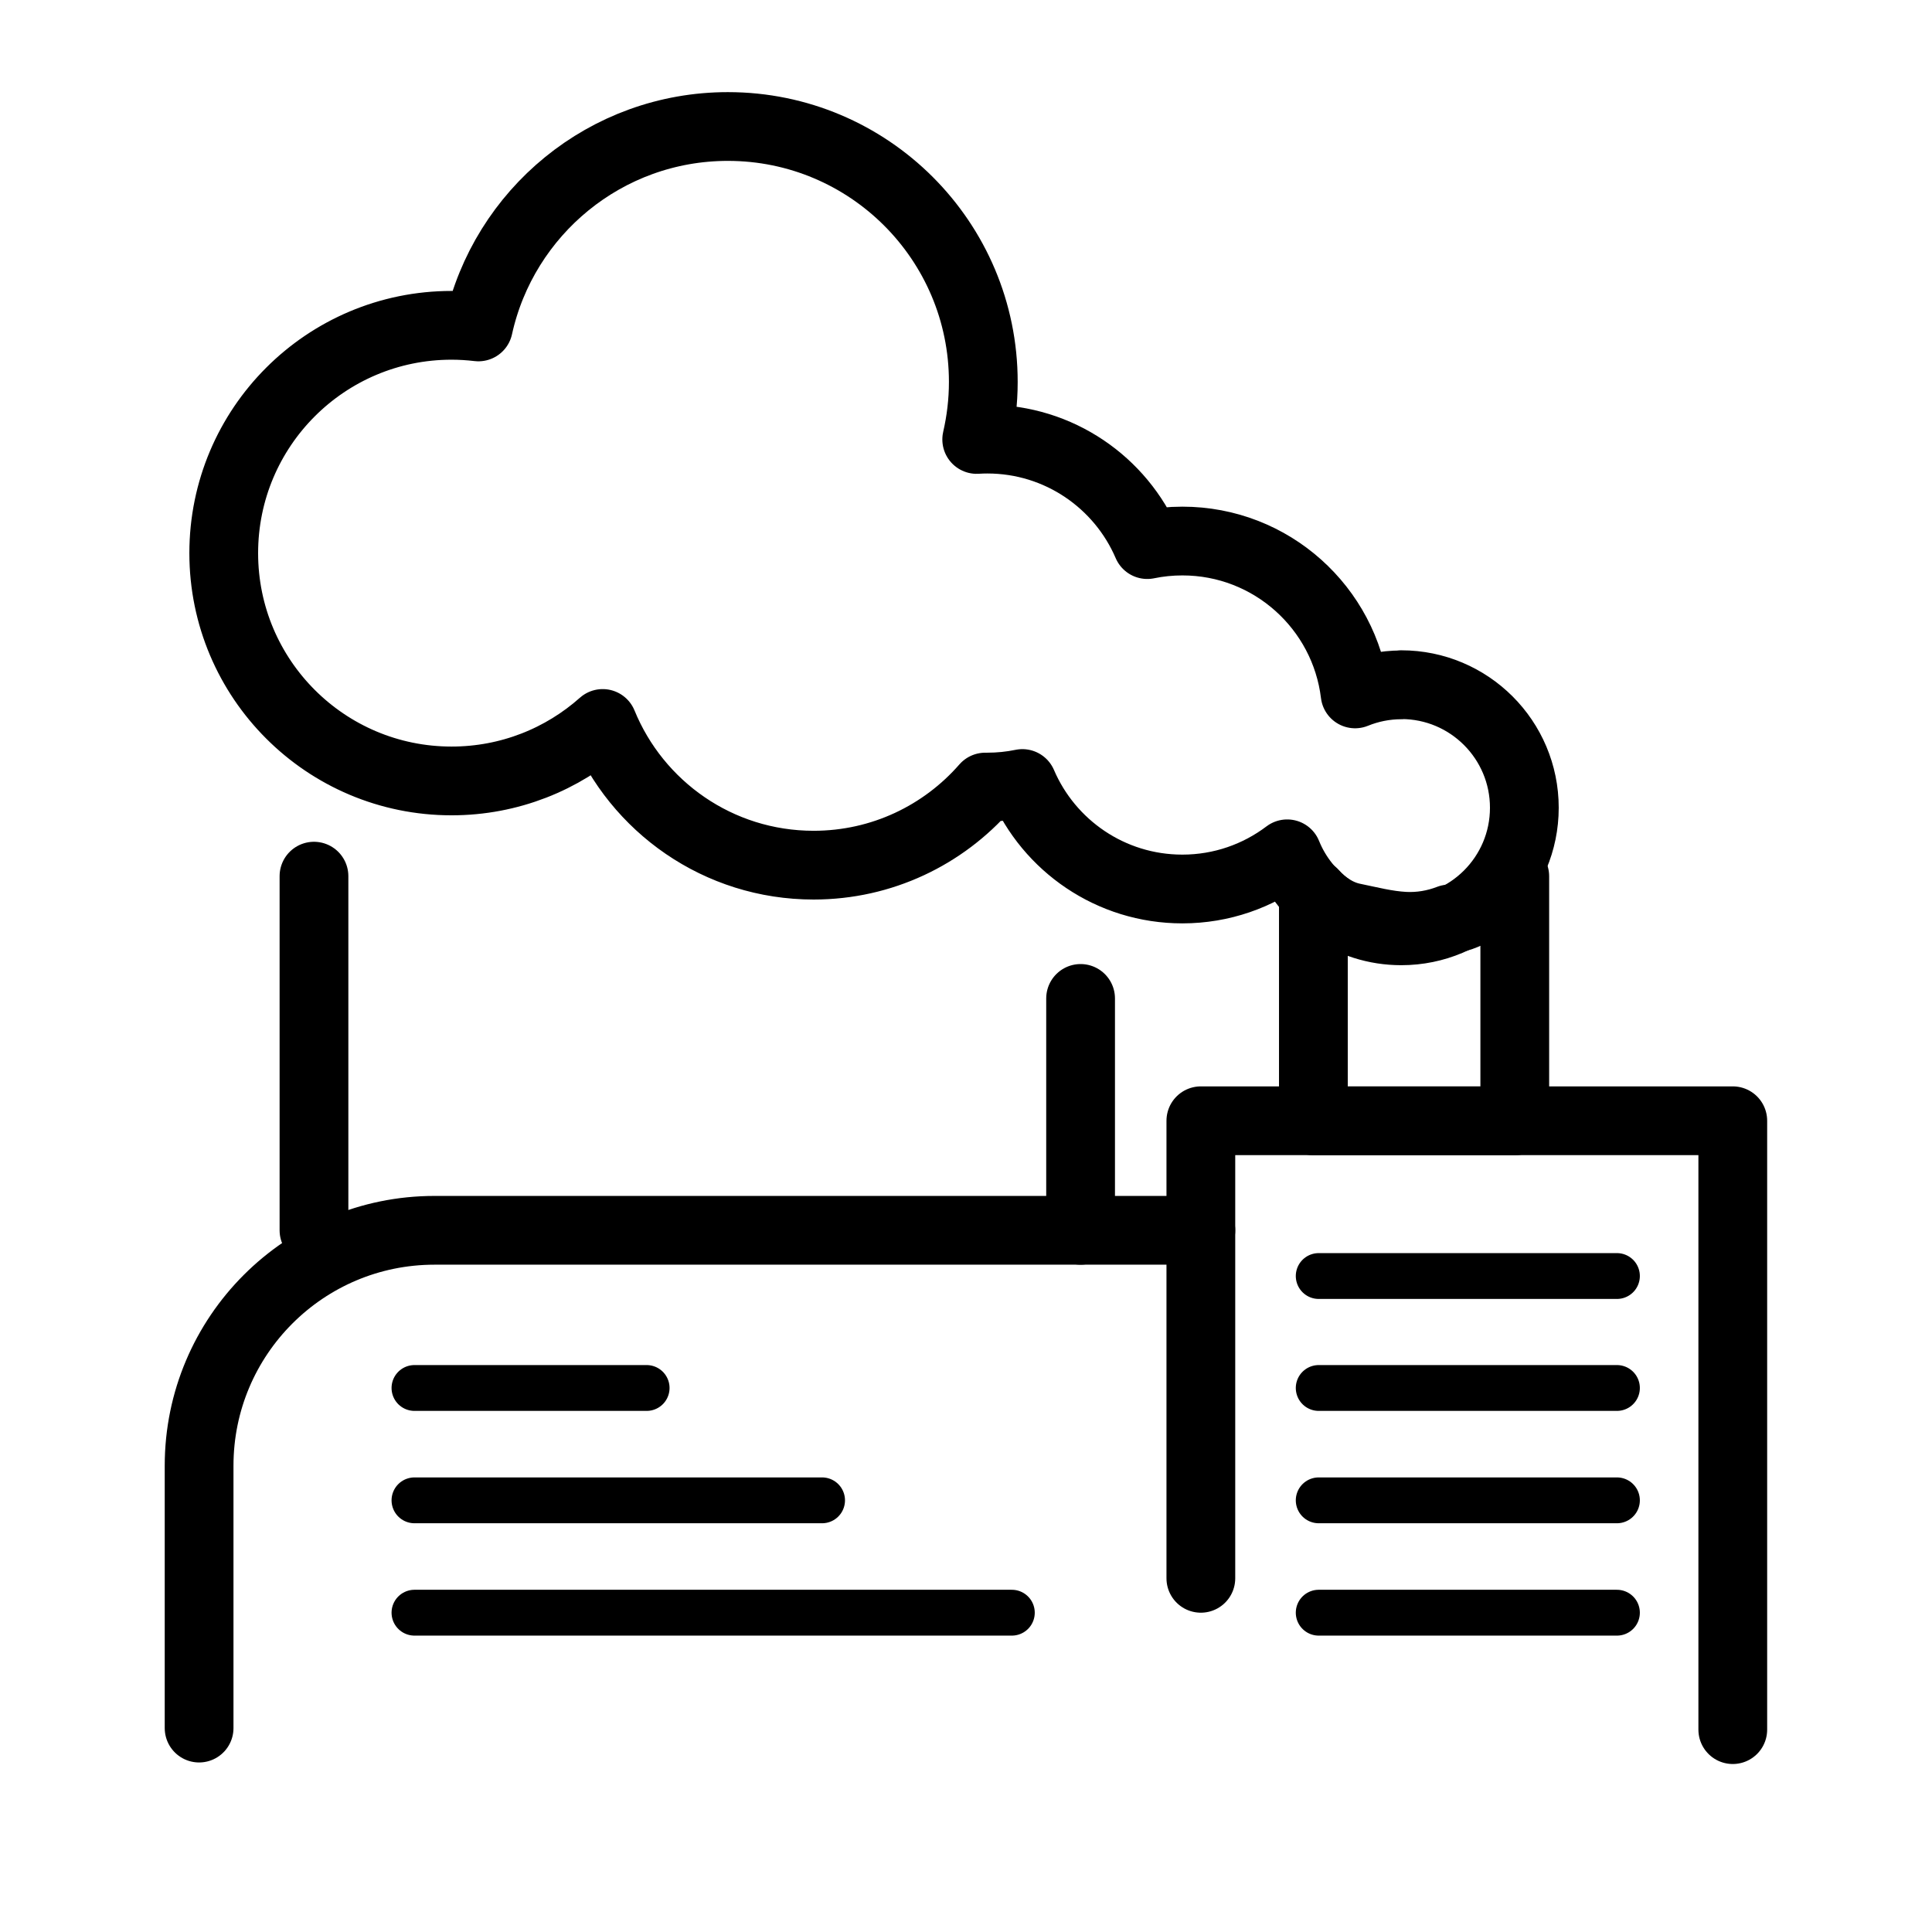
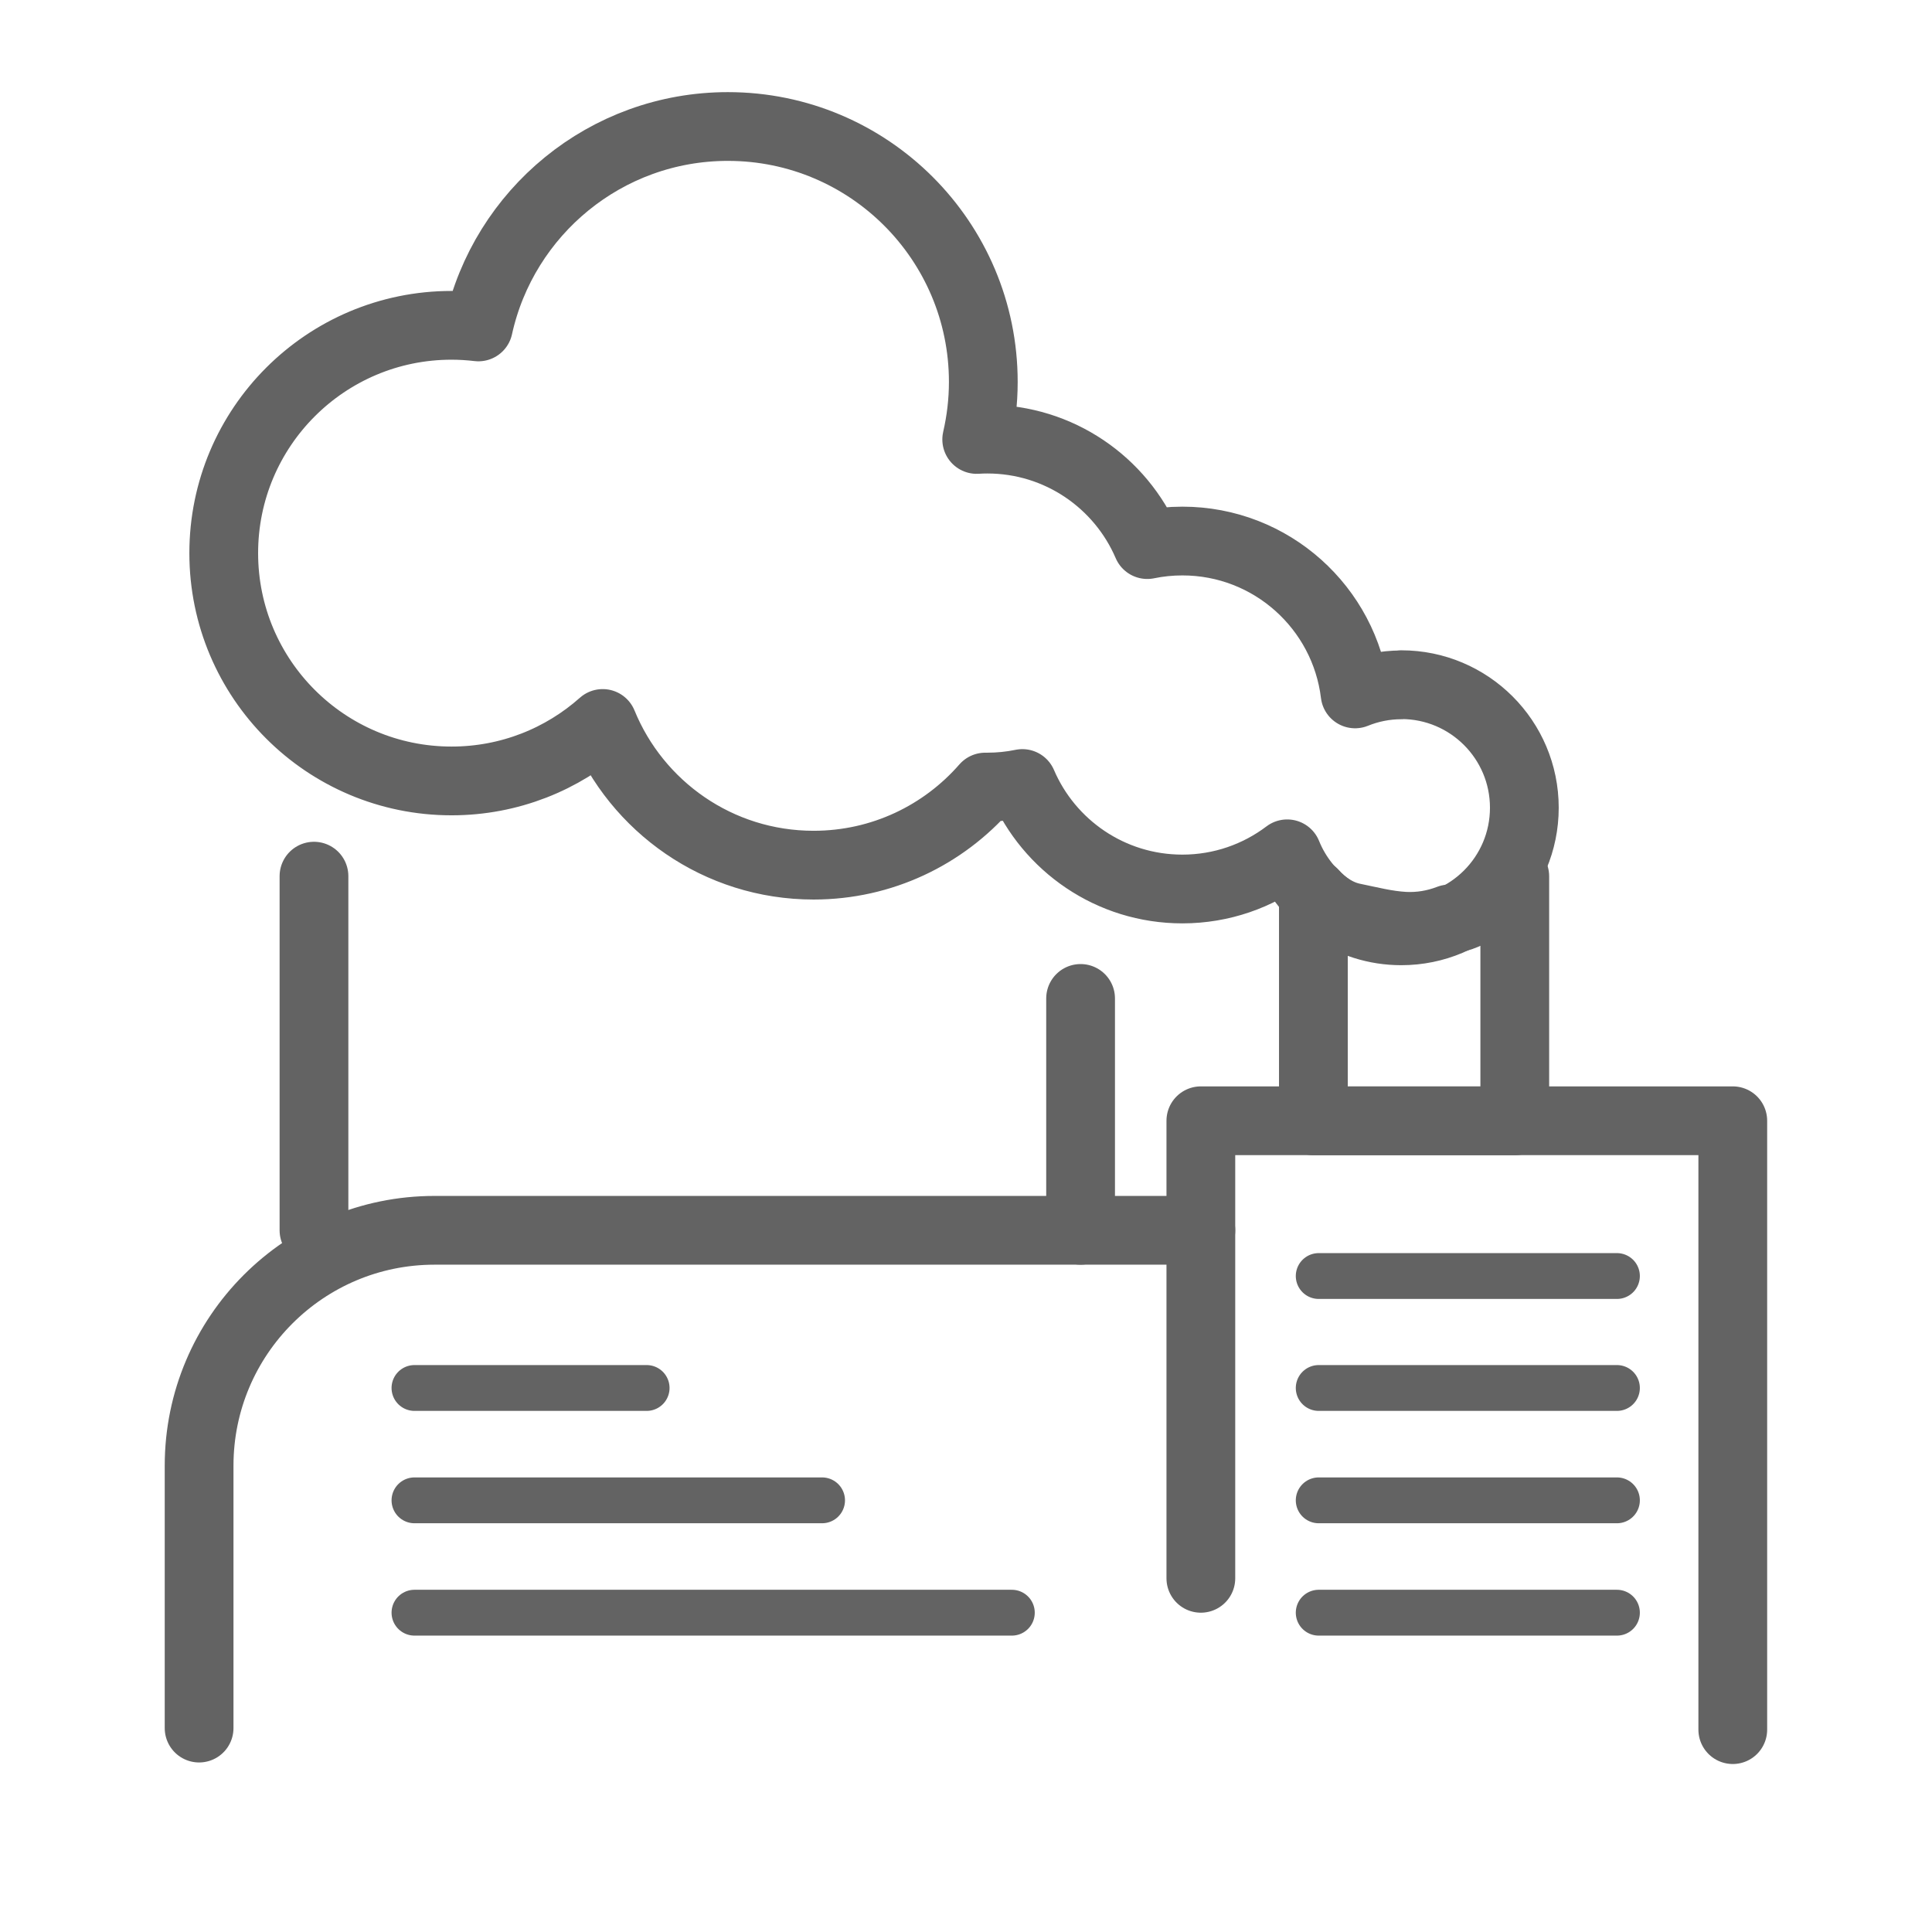
- <svg xmlns="http://www.w3.org/2000/svg" id="Layer_1" data-name="Layer 1" viewBox="0 0 337.2 337.2">
-   <defs>
-     <style>
-       .cls-1 {
-         stroke-width: 12px;
-       }
- 
-       .cls-1, .cls-2 {
-         fill: none;
-         stroke: #000;
-         stroke-linecap: round;
-         stroke-linejoin: round;
-       }
- 
-       .cls-2 {
-         stroke-width: 8px;
-       }
-     </style>
-   </defs>
+ <svg xmlns="http://www.w3.org/2000/svg" id="uuid-27ab9b9b-9b7d-4db2-a735-a1a2250b1dde" data-name="Layer 1" viewBox="0 0 337.2 337.2">
+   <rect width="337.2" height="337.2" fill="none" />
  <g>
-     <g id="keeqtr">
-       <path class="cls-1" d="M34.75,301.61v-45.79c0-22.7,18.4-41.09,41.09-41.09h133.75" />
+     <g id="uuid-02f49173-84b4-473b-a3b2-1d260e1f69c5" data-name="keeqtr">
+       <path d="M34.75,301.61v-45.79c0-22.7,18.4-41.09,41.09-41.09h133.75" fill="none" stroke="#636363" stroke-linecap="round" stroke-linejoin="round" stroke-width="12" />
    </g>
-     <line class="cls-2" x1="72.34" y1="281.47" x2="176.6" y2="281.47" />
-     <line class="cls-2" x1="72.34" y1="261.86" x2="143.48" y2="261.86" />
-     <line class="cls-2" x1="72.34" y1="242.25" x2="112.86" y2="242.25" />
-     <line class="cls-2" x1="230.16" y1="281.47" x2="282.21" y2="281.47" />
-     <line class="cls-2" x1="230.16" y1="261.86" x2="282.21" y2="261.86" />
-     <line class="cls-2" x1="230.16" y1="242.25" x2="282.21" y2="242.25" />
-     <line class="cls-2" x1="230.16" y1="222.71" x2="282.21" y2="222.71" />
+     <line x1="72.34" y1="281.47" x2="176.6" y2="281.47" fill="none" stroke="#636363" stroke-linecap="round" stroke-linejoin="round" stroke-width="8" />
+     <line x1="72.34" y1="261.86" x2="143.48" y2="261.86" fill="none" stroke="#636363" stroke-linecap="round" stroke-linejoin="round" stroke-width="8" />
+     <line x1="72.34" y1="242.25" x2="112.86" y2="242.25" fill="none" stroke="#636363" stroke-linecap="round" stroke-linejoin="round" stroke-width="8" />
+     <line x1="230.16" y1="281.47" x2="282.21" y2="281.47" fill="none" stroke="#636363" stroke-linecap="round" stroke-linejoin="round" stroke-width="8" />
+     <line x1="230.16" y1="261.86" x2="282.21" y2="261.86" fill="none" stroke="#636363" stroke-linecap="round" stroke-linejoin="round" stroke-width="8" />
+     <line x1="230.16" y1="242.25" x2="282.21" y2="242.25" fill="none" stroke="#636363" stroke-linecap="round" stroke-linejoin="round" stroke-width="8" />
+     <line x1="230.16" y1="222.71" x2="282.21" y2="222.71" fill="none" stroke="#636363" stroke-linecap="round" stroke-linejoin="round" stroke-width="8" />
  </g>
-   <polyline class="cls-1" points="209.59 275.47 209.59 195.61 302.43 195.61 302.43 301.88" />
-   <path class="cls-1" d="M262.84,152.92c-.1.19-.19.4-.3.58-1.63,2.79-5.44,6.33-8.83,6.79-.26.03-.5.06-.75.1-2.48.96-5.15,1.41-7.84,1.27-3.12-.17-5.96-.93-8.96-1.54-2.64-.54-5.05-2.13-6.93-4.24v39.75h35.15v-42.69h-1.53Z" />
-   <line class="cls-1" x1="188.6" y1="214.73" x2="188.6" y2="174.26" />
-   <line class="cls-1" x1="54.8" y1="152.92" x2="54.8" y2="214.73" />
-   <path class="cls-1" d="M244.58,119.53c-2.86,0-5.58.57-8.07,1.58-1.82-15.03-14.62-26.68-30.14-26.68-2.1,0-4.15.21-6.13.62-4.64-10.83-15.4-18.41-27.92-18.41-.62,0-1.24.02-1.85.06.74-3.23,1.15-6.58,1.15-10.04,0-24.62-19.96-44.58-44.58-44.58-21.32,0-39.14,14.98-43.54,34.98-1.54-.18-3.1-.28-4.69-.28-21.96,0-39.76,17.8-39.76,39.76s17.8,39.76,39.76,39.76c10.13,0,19.36-3.79,26.38-10.03,5.93,14.51,20.17,24.73,36.81,24.73,11.96,0,22.67-5.28,29.96-13.63.12,0,.23,0,.35,0,2.1,0,4.15-.21,6.13-.62,4.64,10.83,15.4,18.41,27.92,18.41,6.87,0,13.21-2.29,18.3-6.14,3.18,7.88,10.89,13.44,19.91,13.44,11.86,0,21.48-9.61,21.48-21.48s-9.62-21.48-21.48-21.48Z" />
+   <polyline points="209.59 275.47 209.59 195.61 302.43 195.61 302.43 301.88" fill="none" stroke="#636363" stroke-linecap="round" stroke-linejoin="round" stroke-width="12" />
+   <path d="M262.84,152.92c-.1.19-.19.4-.3.58-1.63,2.79-5.44,6.33-8.83,6.79-.26.03-.5.06-.75.1-2.48.96-5.15,1.41-7.84,1.27-3.12-.17-5.96-.93-8.96-1.54-2.64-.54-5.05-2.13-6.93-4.24v39.75h35.15v-42.69h-1.53Z" fill="none" stroke="#636363" stroke-linecap="round" stroke-linejoin="round" stroke-width="12" />
+   <line x1="188.6" y1="214.73" x2="188.6" y2="174.26" fill="none" stroke="#636363" stroke-linecap="round" stroke-linejoin="round" stroke-width="12" />
+   <line x1="54.8" y1="152.92" x2="54.8" y2="214.73" fill="none" stroke="#636363" stroke-linecap="round" stroke-linejoin="round" stroke-width="12" />
+   <path d="M244.58,119.53c-2.86,0-5.58.57-8.07,1.58-1.82-15.03-14.62-26.68-30.14-26.68-2.1,0-4.15.21-6.13.62-4.64-10.83-15.4-18.41-27.92-18.41-.62,0-1.24.02-1.85.06.74-3.23,1.15-6.58,1.15-10.04,0-24.62-19.96-44.58-44.58-44.58-21.32,0-39.14,14.98-43.54,34.98-1.54-.18-3.1-.28-4.69-.28-21.96,0-39.76,17.8-39.76,39.76s17.8,39.76,39.76,39.76c10.13,0,19.36-3.79,26.38-10.03,5.93,14.51,20.17,24.73,36.81,24.73,11.96,0,22.67-5.28,29.96-13.63.12,0,.23,0,.35,0,2.1,0,4.15-.21,6.13-.62,4.64,10.83,15.4,18.41,27.92,18.41,6.87,0,13.21-2.29,18.3-6.14,3.18,7.88,10.89,13.44,19.91,13.44,11.86,0,21.48-9.61,21.48-21.48s-9.62-21.48-21.48-21.48Z" fill="none" stroke="#636363" stroke-linecap="round" stroke-linejoin="round" stroke-width="12" />
</svg>
